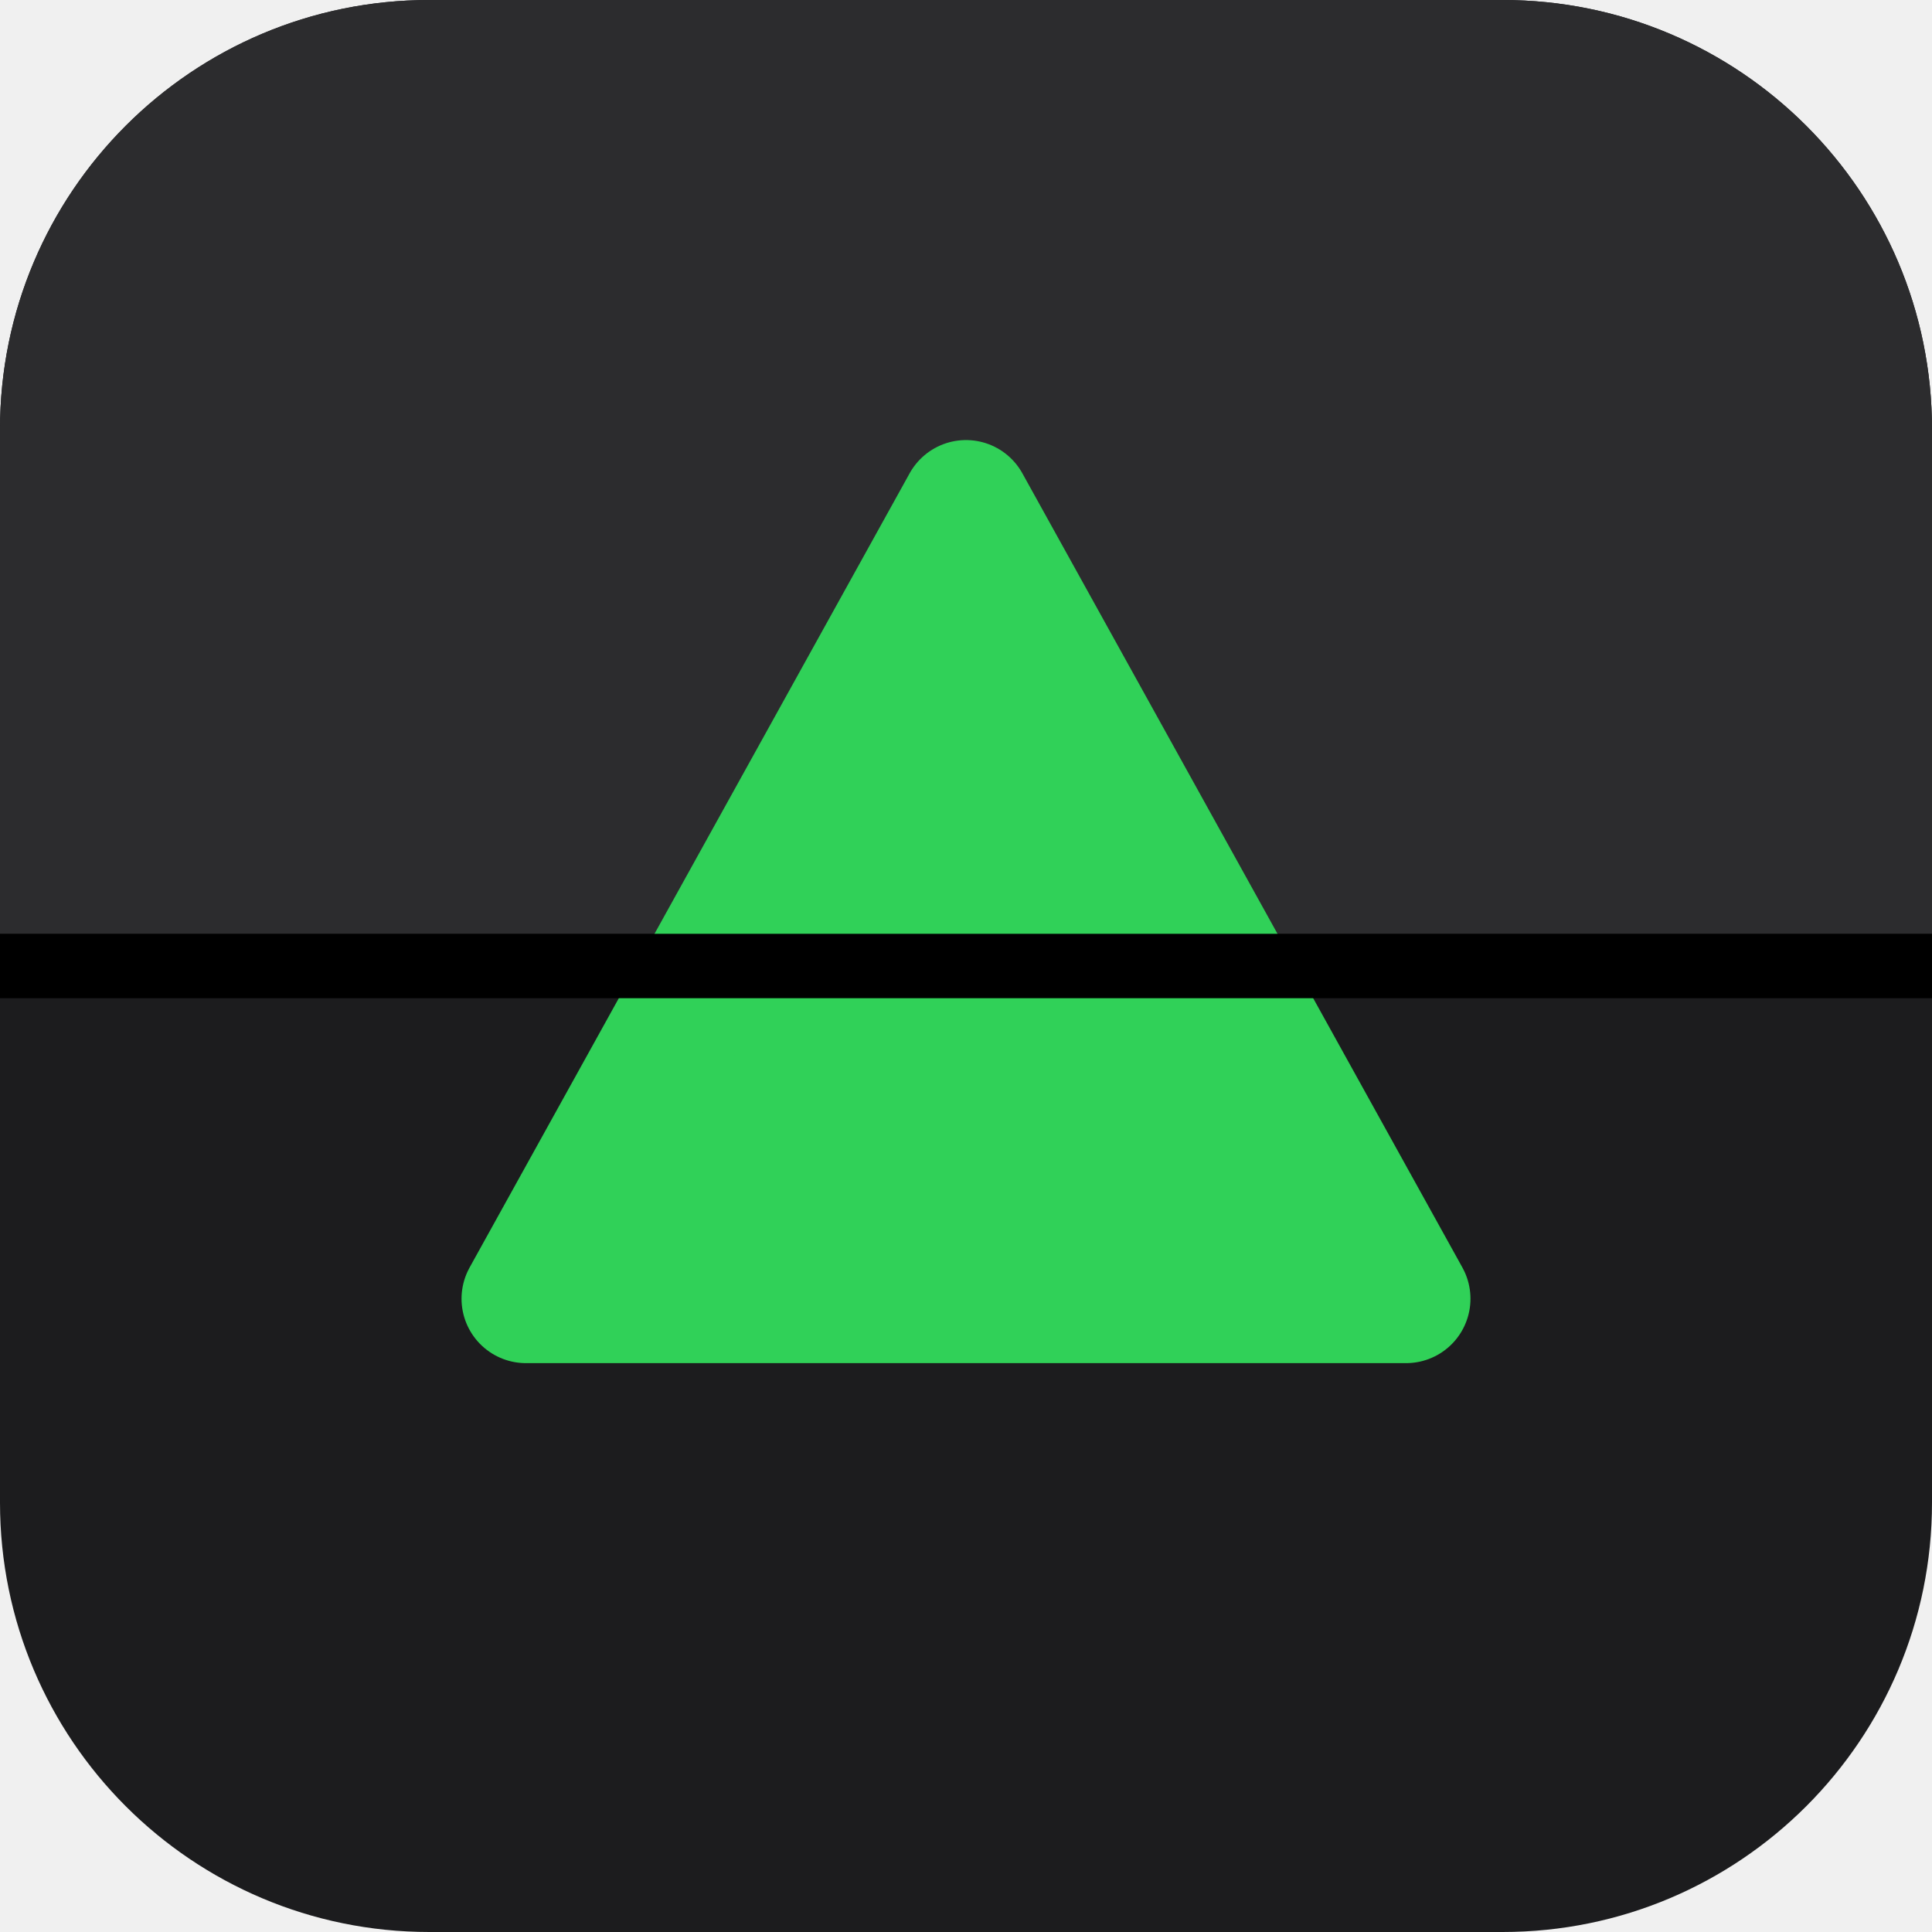
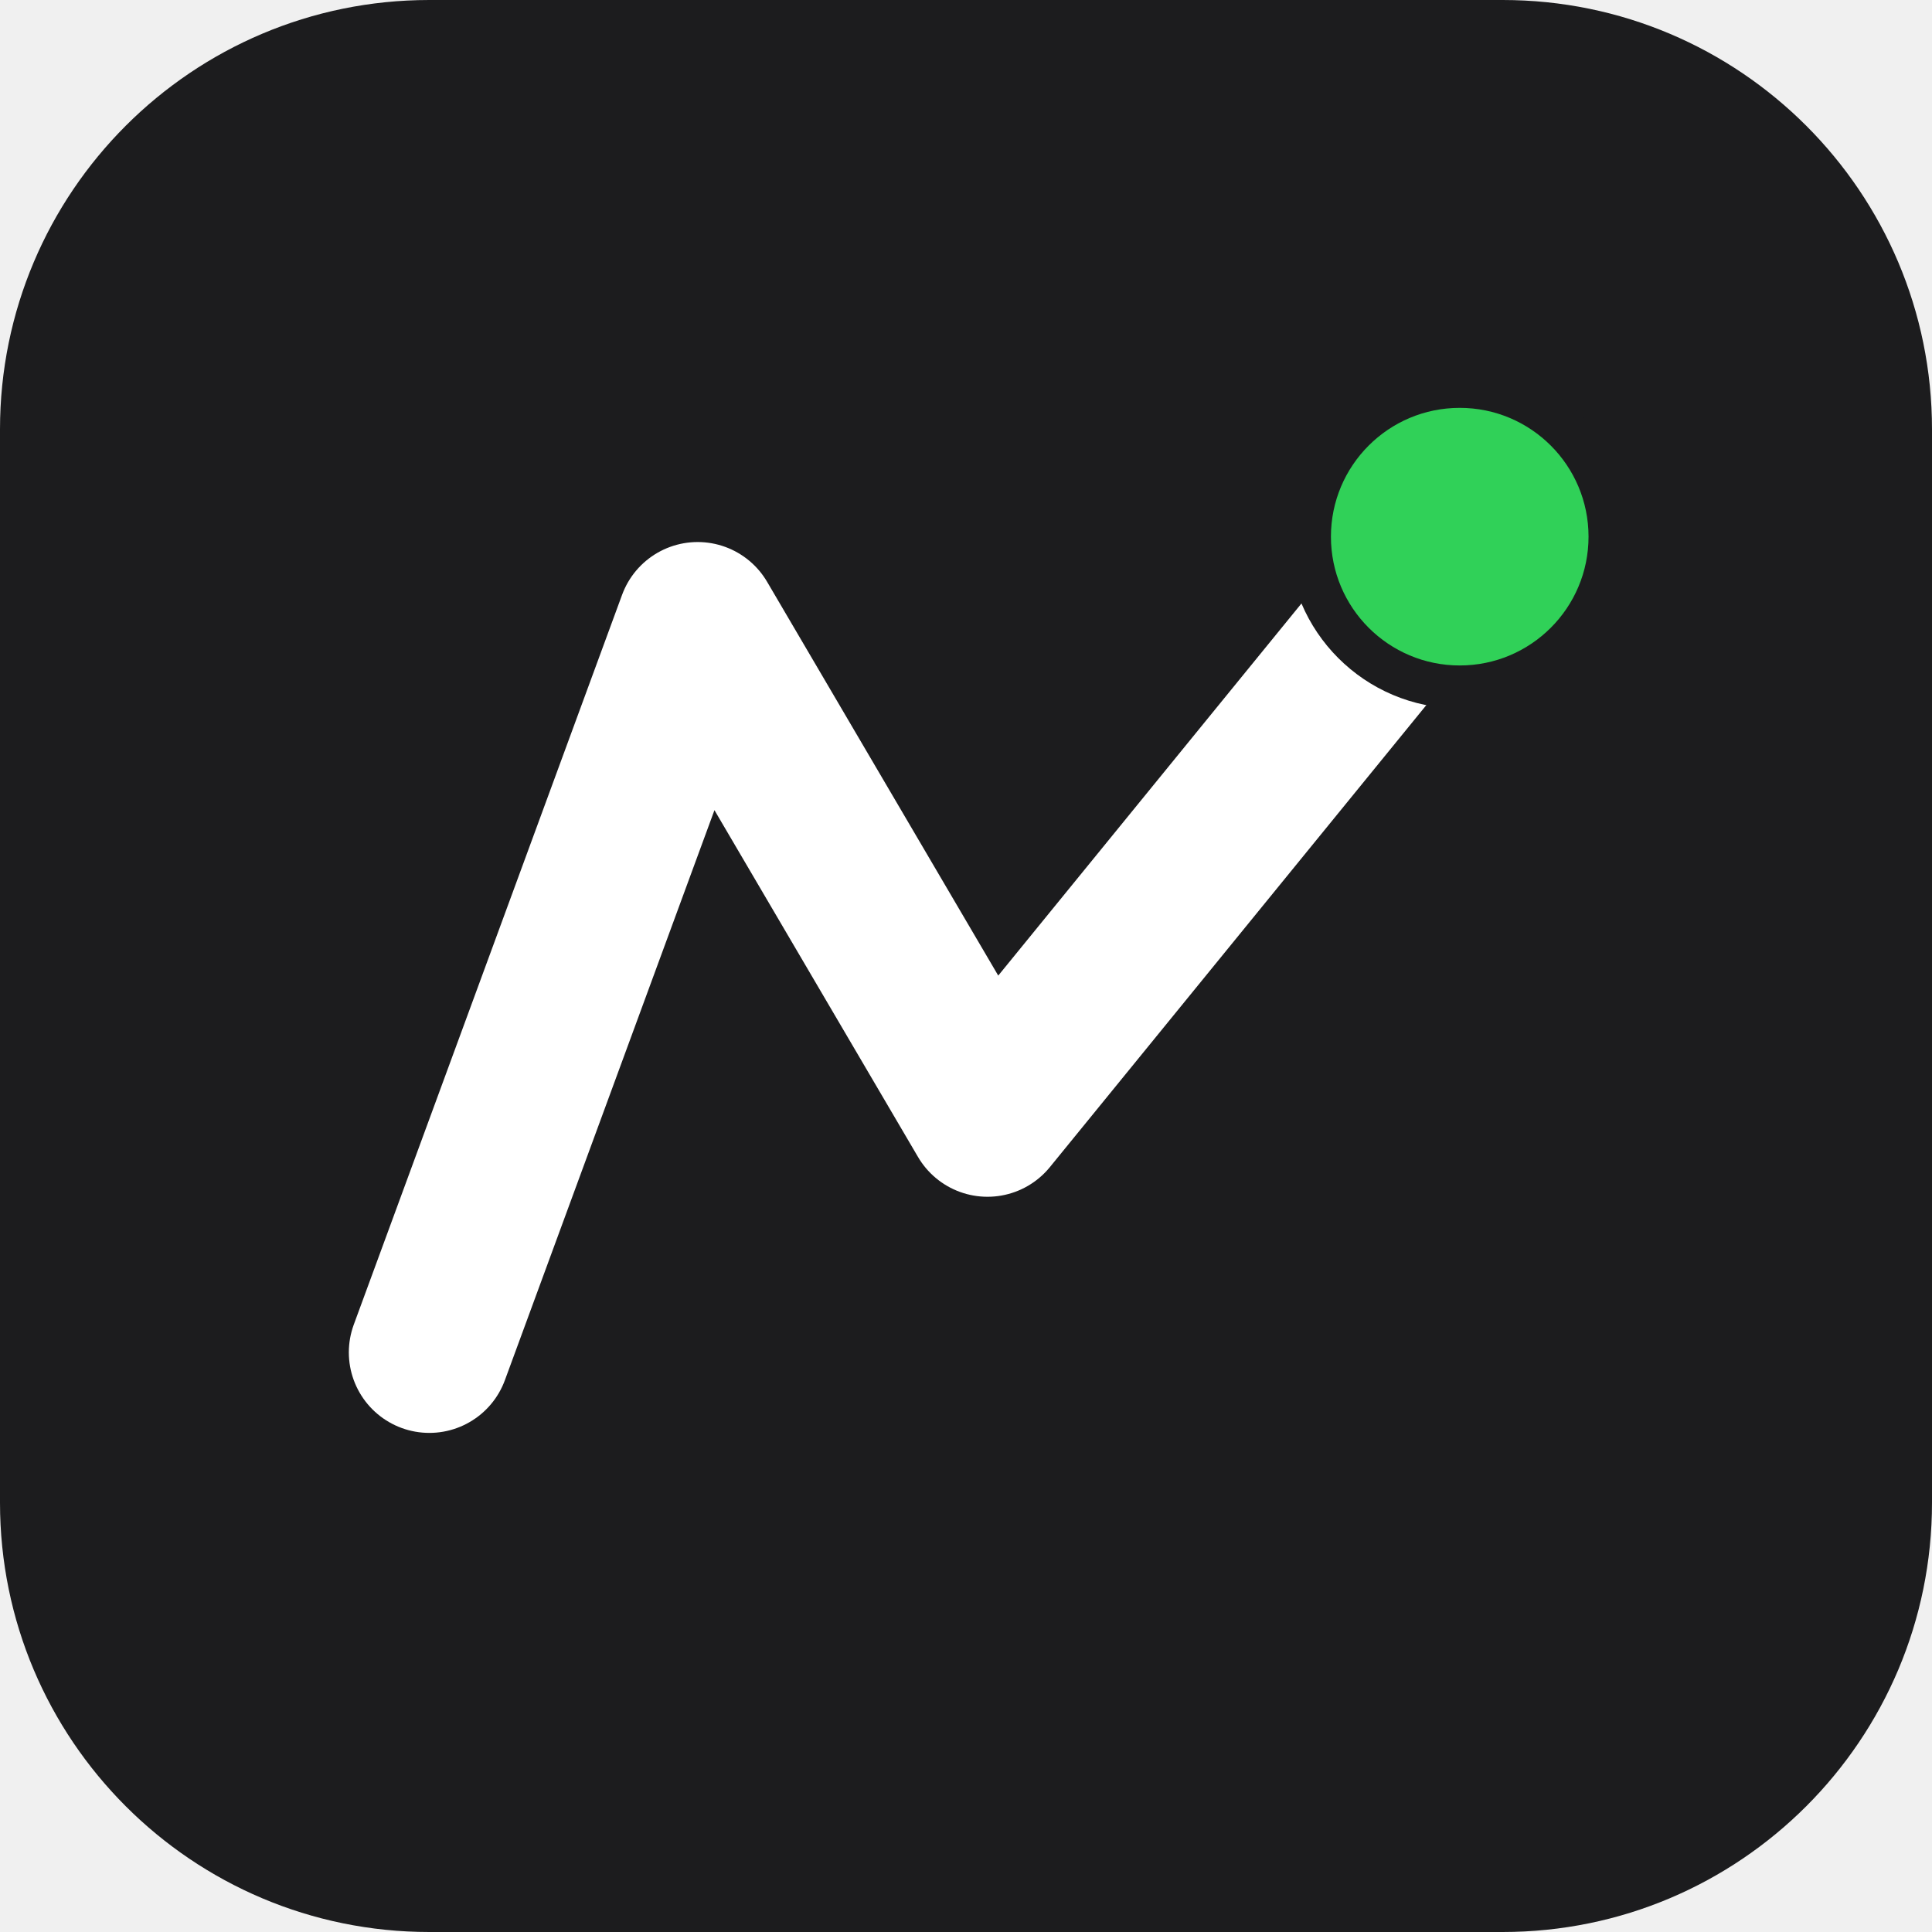
<svg xmlns="http://www.w3.org/2000/svg" width="180" height="180" viewBox="0 0 180 180">
  <defs>
    <clipPath id="tile">
      <rect width="180" height="180" rx="40" />
    </clipPath>
  </defs>
  <g clip-path="url(#tile)">
    <rect width="180" height="180" fill="#1C1C1E" />
-     <rect width="180" height="87" fill="#2C2C2E" />
-     <path d="M90 47 L131 121 L49 121 Z" fill="#30D158" stroke="#30D158" stroke-width="12" stroke-linejoin="round" />
-     <rect y="87" width="180" height="6" fill="#000" />
+     <path d="M40 126 L65 58 L92 104 L136 50" fill="none" stroke="#FFFFFF" stroke-width="15" stroke-linecap="round" stroke-linejoin="round" />
+     <circle cx="136" cy="50" r="16" fill="#1C1C1E" />
+     <circle cx="136" cy="50" r="12" fill="#30D158" />
  </g>
</svg>
